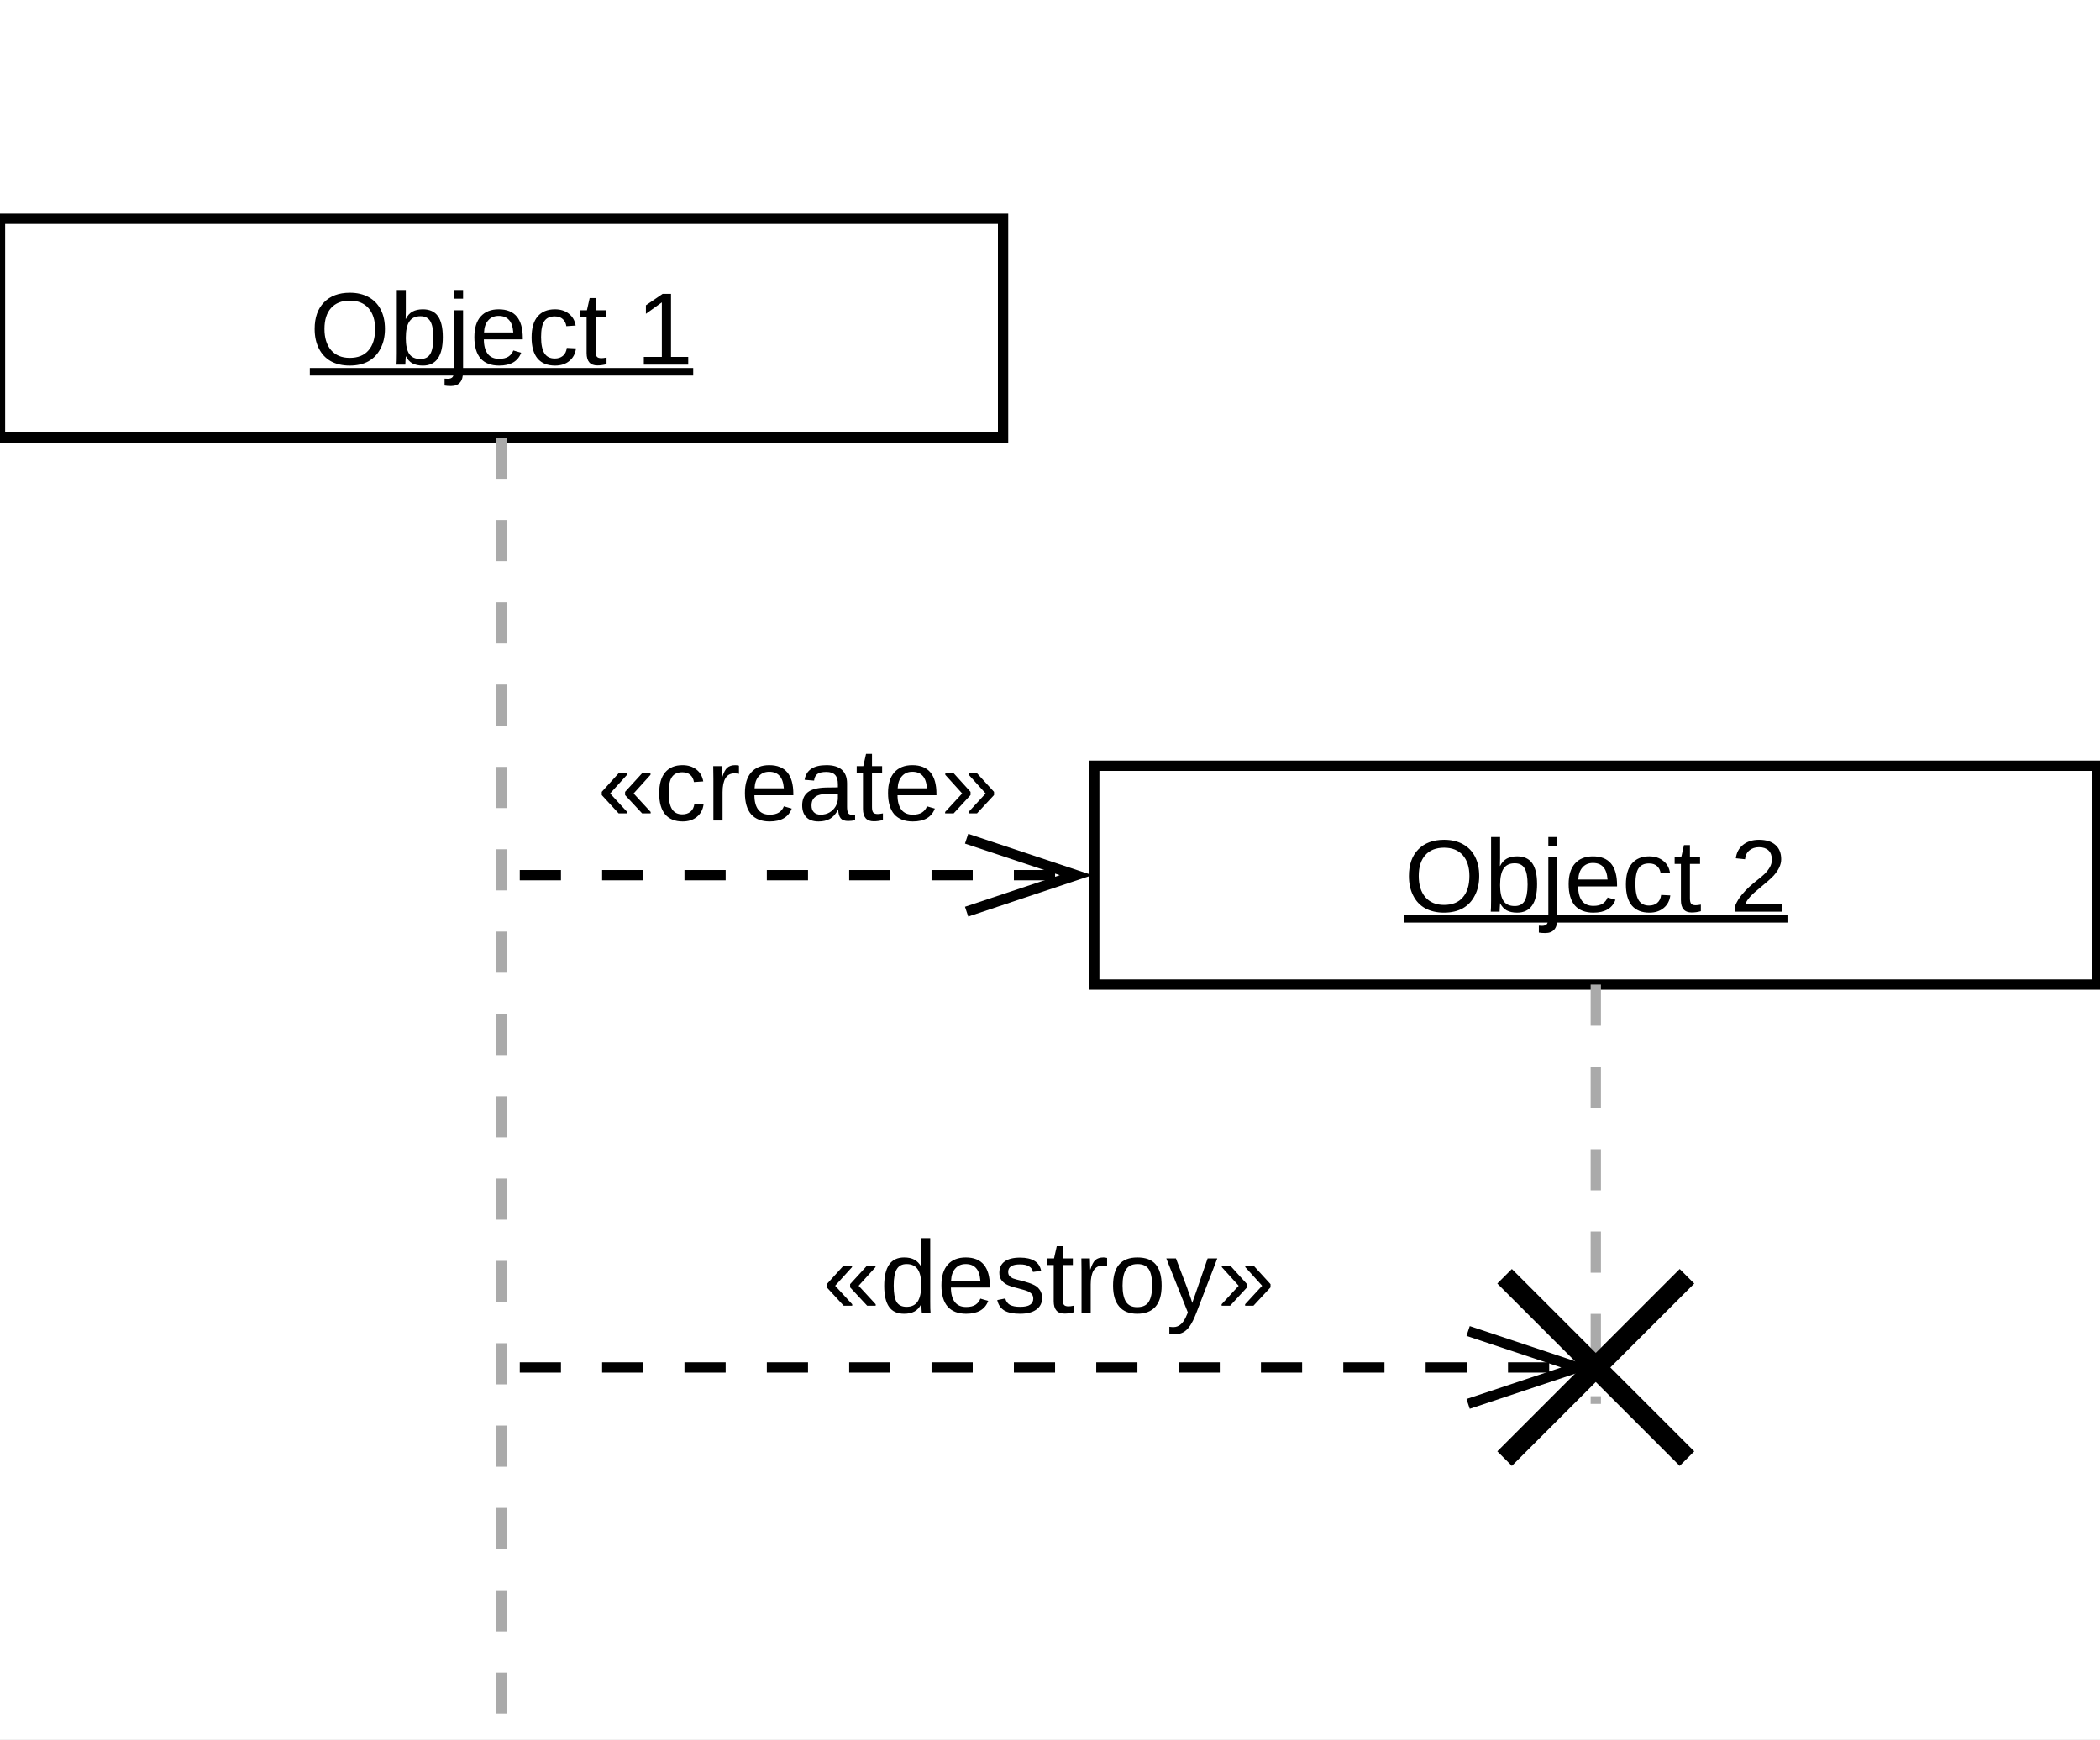
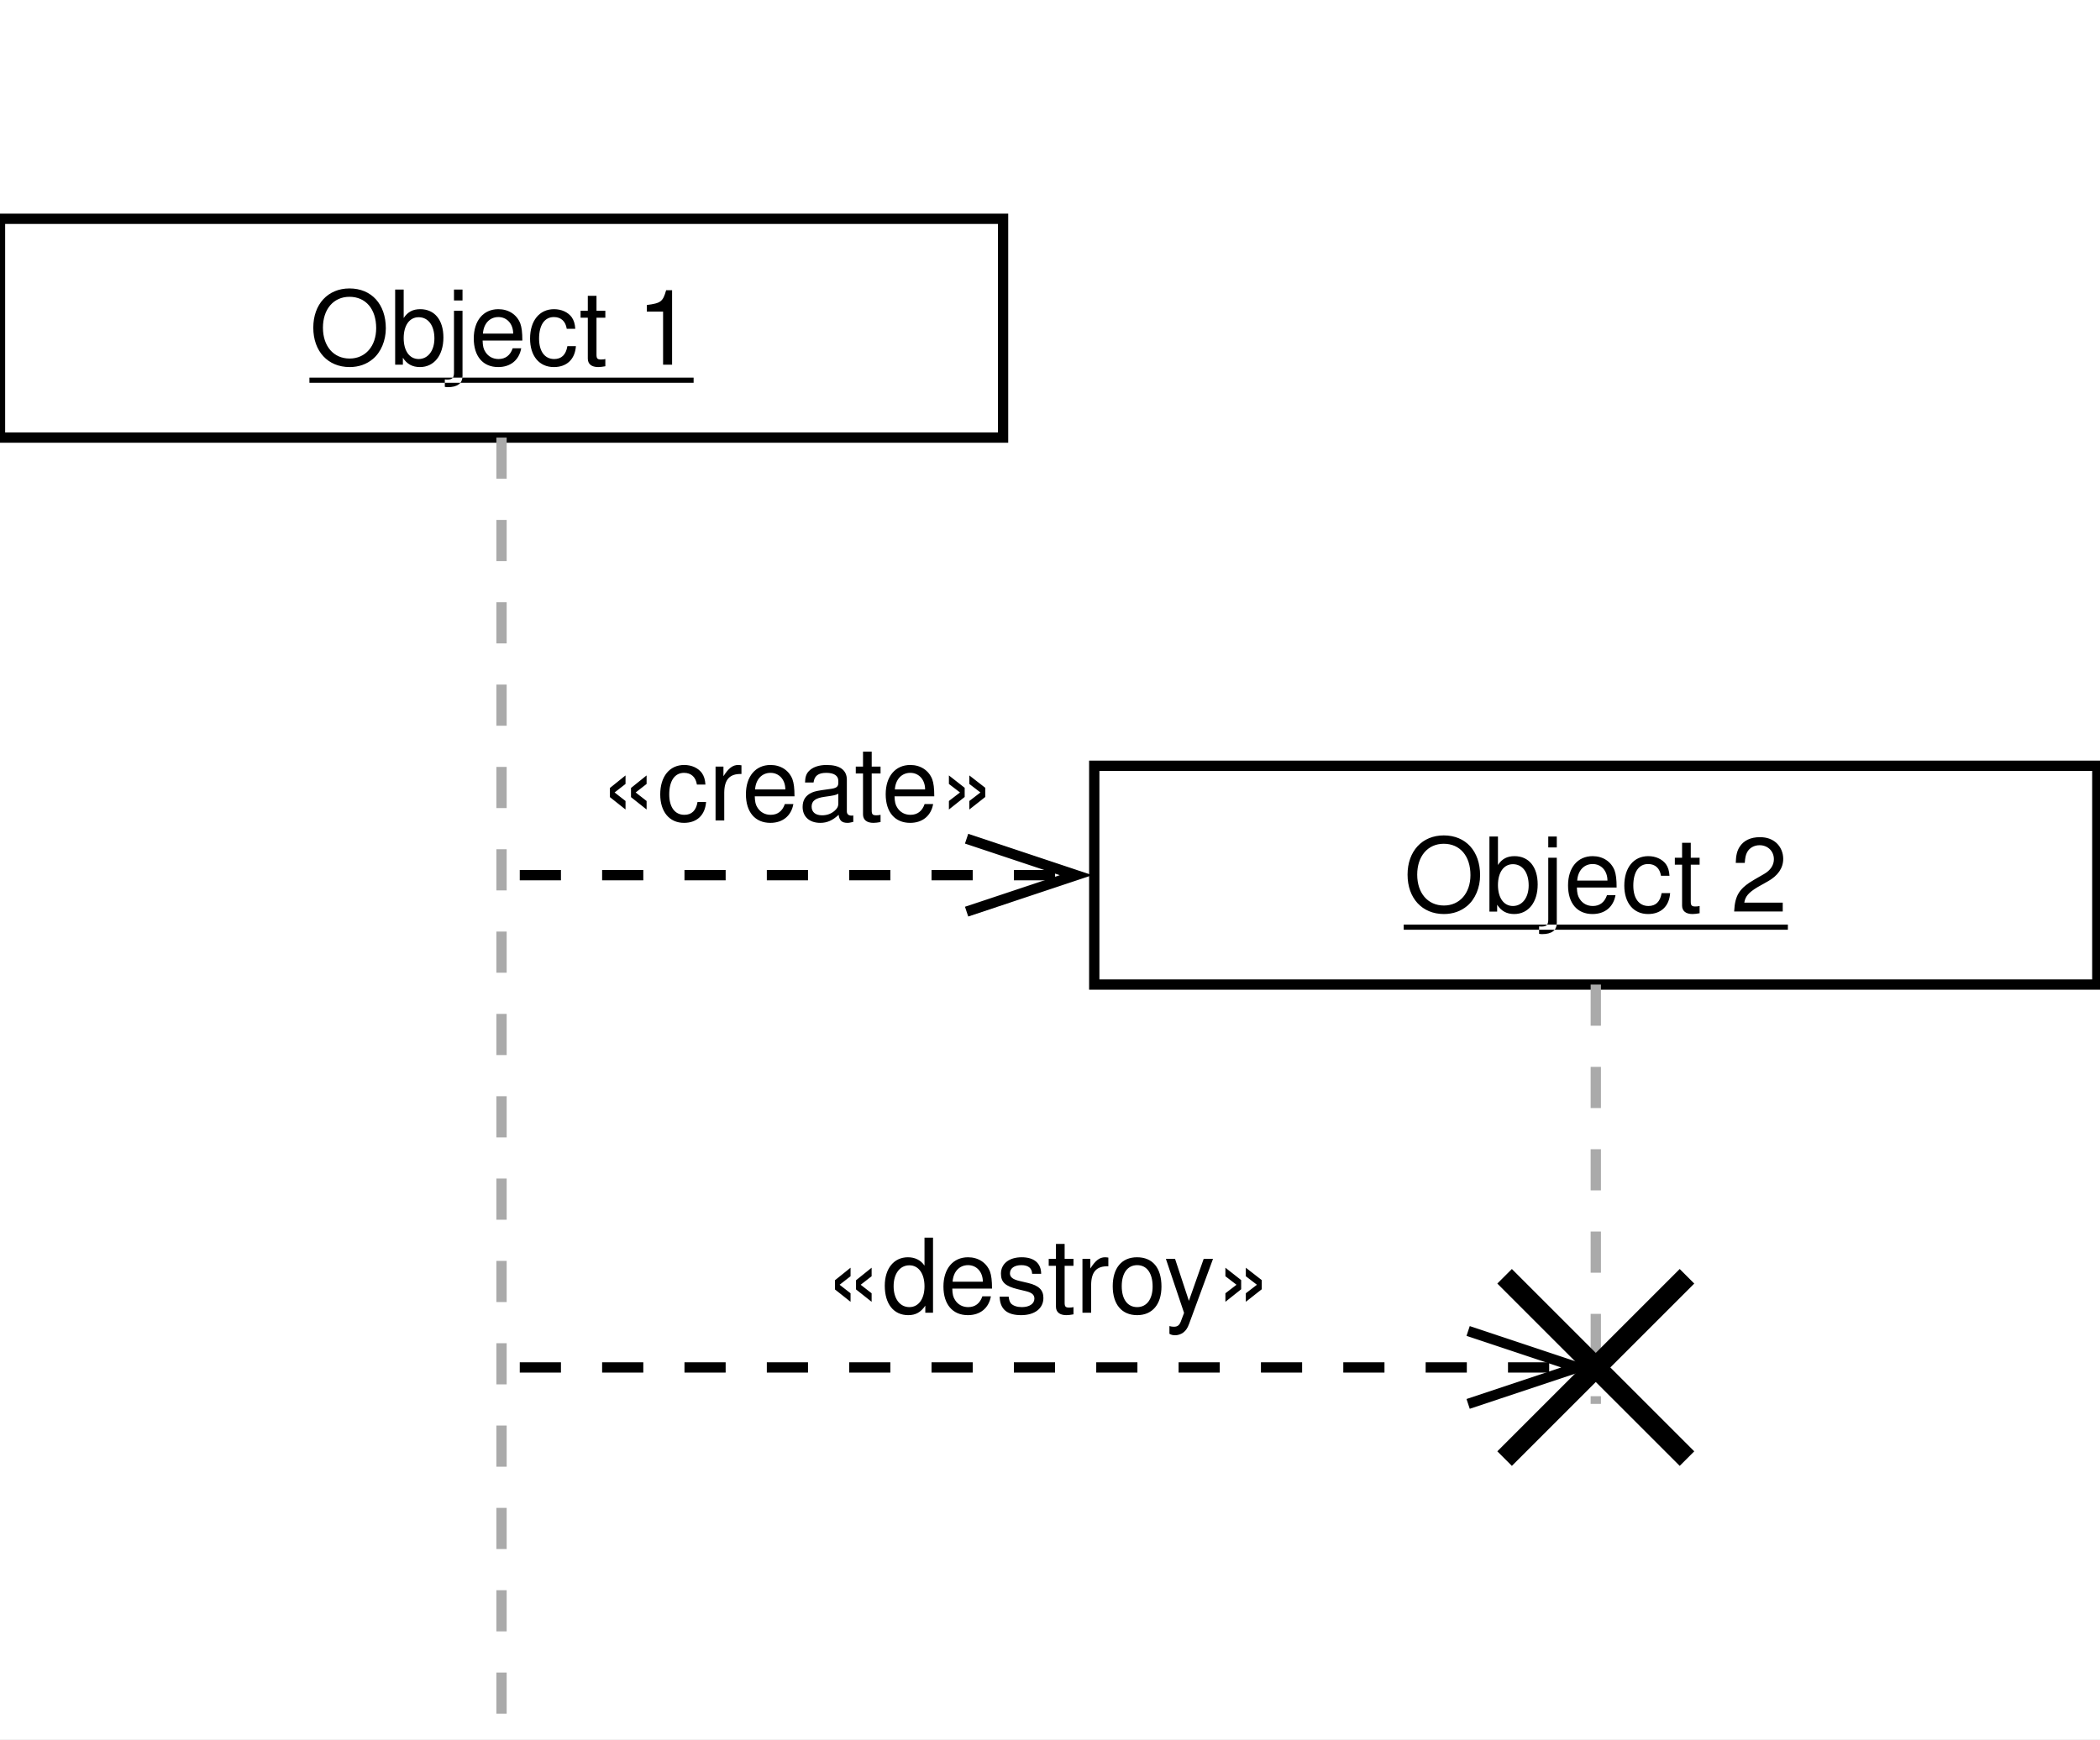
<svg xmlns="http://www.w3.org/2000/svg" baseProfile="full" height="169px" version="1.1" width="204px">
  <defs />
  <g id="shapes" transform="scale(1.0)">
    <rect fill="white" height="100%" width="100%" x="0" y="0" />
    <rect fill="white" height="21.26" stroke="black" stroke-width="1" width="97.441" x="0.0" y="21.26" />
-     <text fill="black" font-family="Arial, Helvetica, sans-serif" font-size="10px" text-anchor="middle" text-decoration="underline" x="48.72" y="35.433">Object 1</text>
+     <text fill="black" font-family="Helvetica, Arial, sans-serif" font-size="10px" text-anchor="middle" text-decoration="underline" x="48.72" y="35.433">Object 1</text>
    <rect fill="white" height="21.26" stroke="black" stroke-width="1" width="97.441" x="106.299" y="74.409" />
-     <text fill="black" font-family="Arial, Helvetica, sans-serif" font-size="10px" text-anchor="middle" text-decoration="underline" x="155.02" y="88.583">Object 2</text>
+     <text fill="black" font-family="Helvetica, Arial, sans-serif" font-size="10px" text-anchor="middle" text-decoration="underline" x="155.02" y="88.583">Object 2</text>
    <line stroke="#aaaaaa" stroke-dasharray="4" stroke-width="1" x1="155.02" x2="155.02" y1="95.669" y2="136.417" />
    <line stroke="#aaaaaa" stroke-dasharray="4" stroke-width="1" x1="48.72" x2="48.72" y1="42.52" y2="168.307" />
-     <text fill="black" font-family="Arial, Helvetica, sans-serif" font-size="10px" text-anchor="middle" x="77.51" y="79.724">«create»</text>
+     <text fill="black" font-family="Helvetica, Arial, sans-serif" font-size="10px" text-anchor="middle" x="77.51" y="79.724">«create»</text>
    <line stroke="black" stroke-dasharray="4" stroke-width="1" x1="50.492" x2="102.756" y1="85.039" y2="85.039" />
    <polyline fill="none" points="93.898,88.583 104.528,85.039 93.898,81.496" stroke="black" />
-     <text fill="black" font-family="Arial, Helvetica, sans-serif" font-size="10px" text-anchor="middle" x="101.87" y="127.559">«destroy»</text>
+     <text fill="black" font-family="Helvetica, Arial, sans-serif" font-size="10px" text-anchor="middle" x="101.87" y="127.559">«destroy»</text>
    <line stroke="black" stroke-dasharray="4" stroke-width="1" x1="50.492" x2="151.476" y1="132.874" y2="132.874" />
    <polyline fill="none" points="142.618,136.417 153.248,132.874 142.618,129.331" stroke="black" />
    <line stroke="black" stroke-width="2" x1="146.161" x2="163.878" y1="141.732" y2="124.016" />
    <line stroke="black" stroke-width="2" x1="146.161" x2="163.878" y1="124.016" y2="141.732" />
  </g>
</svg>
